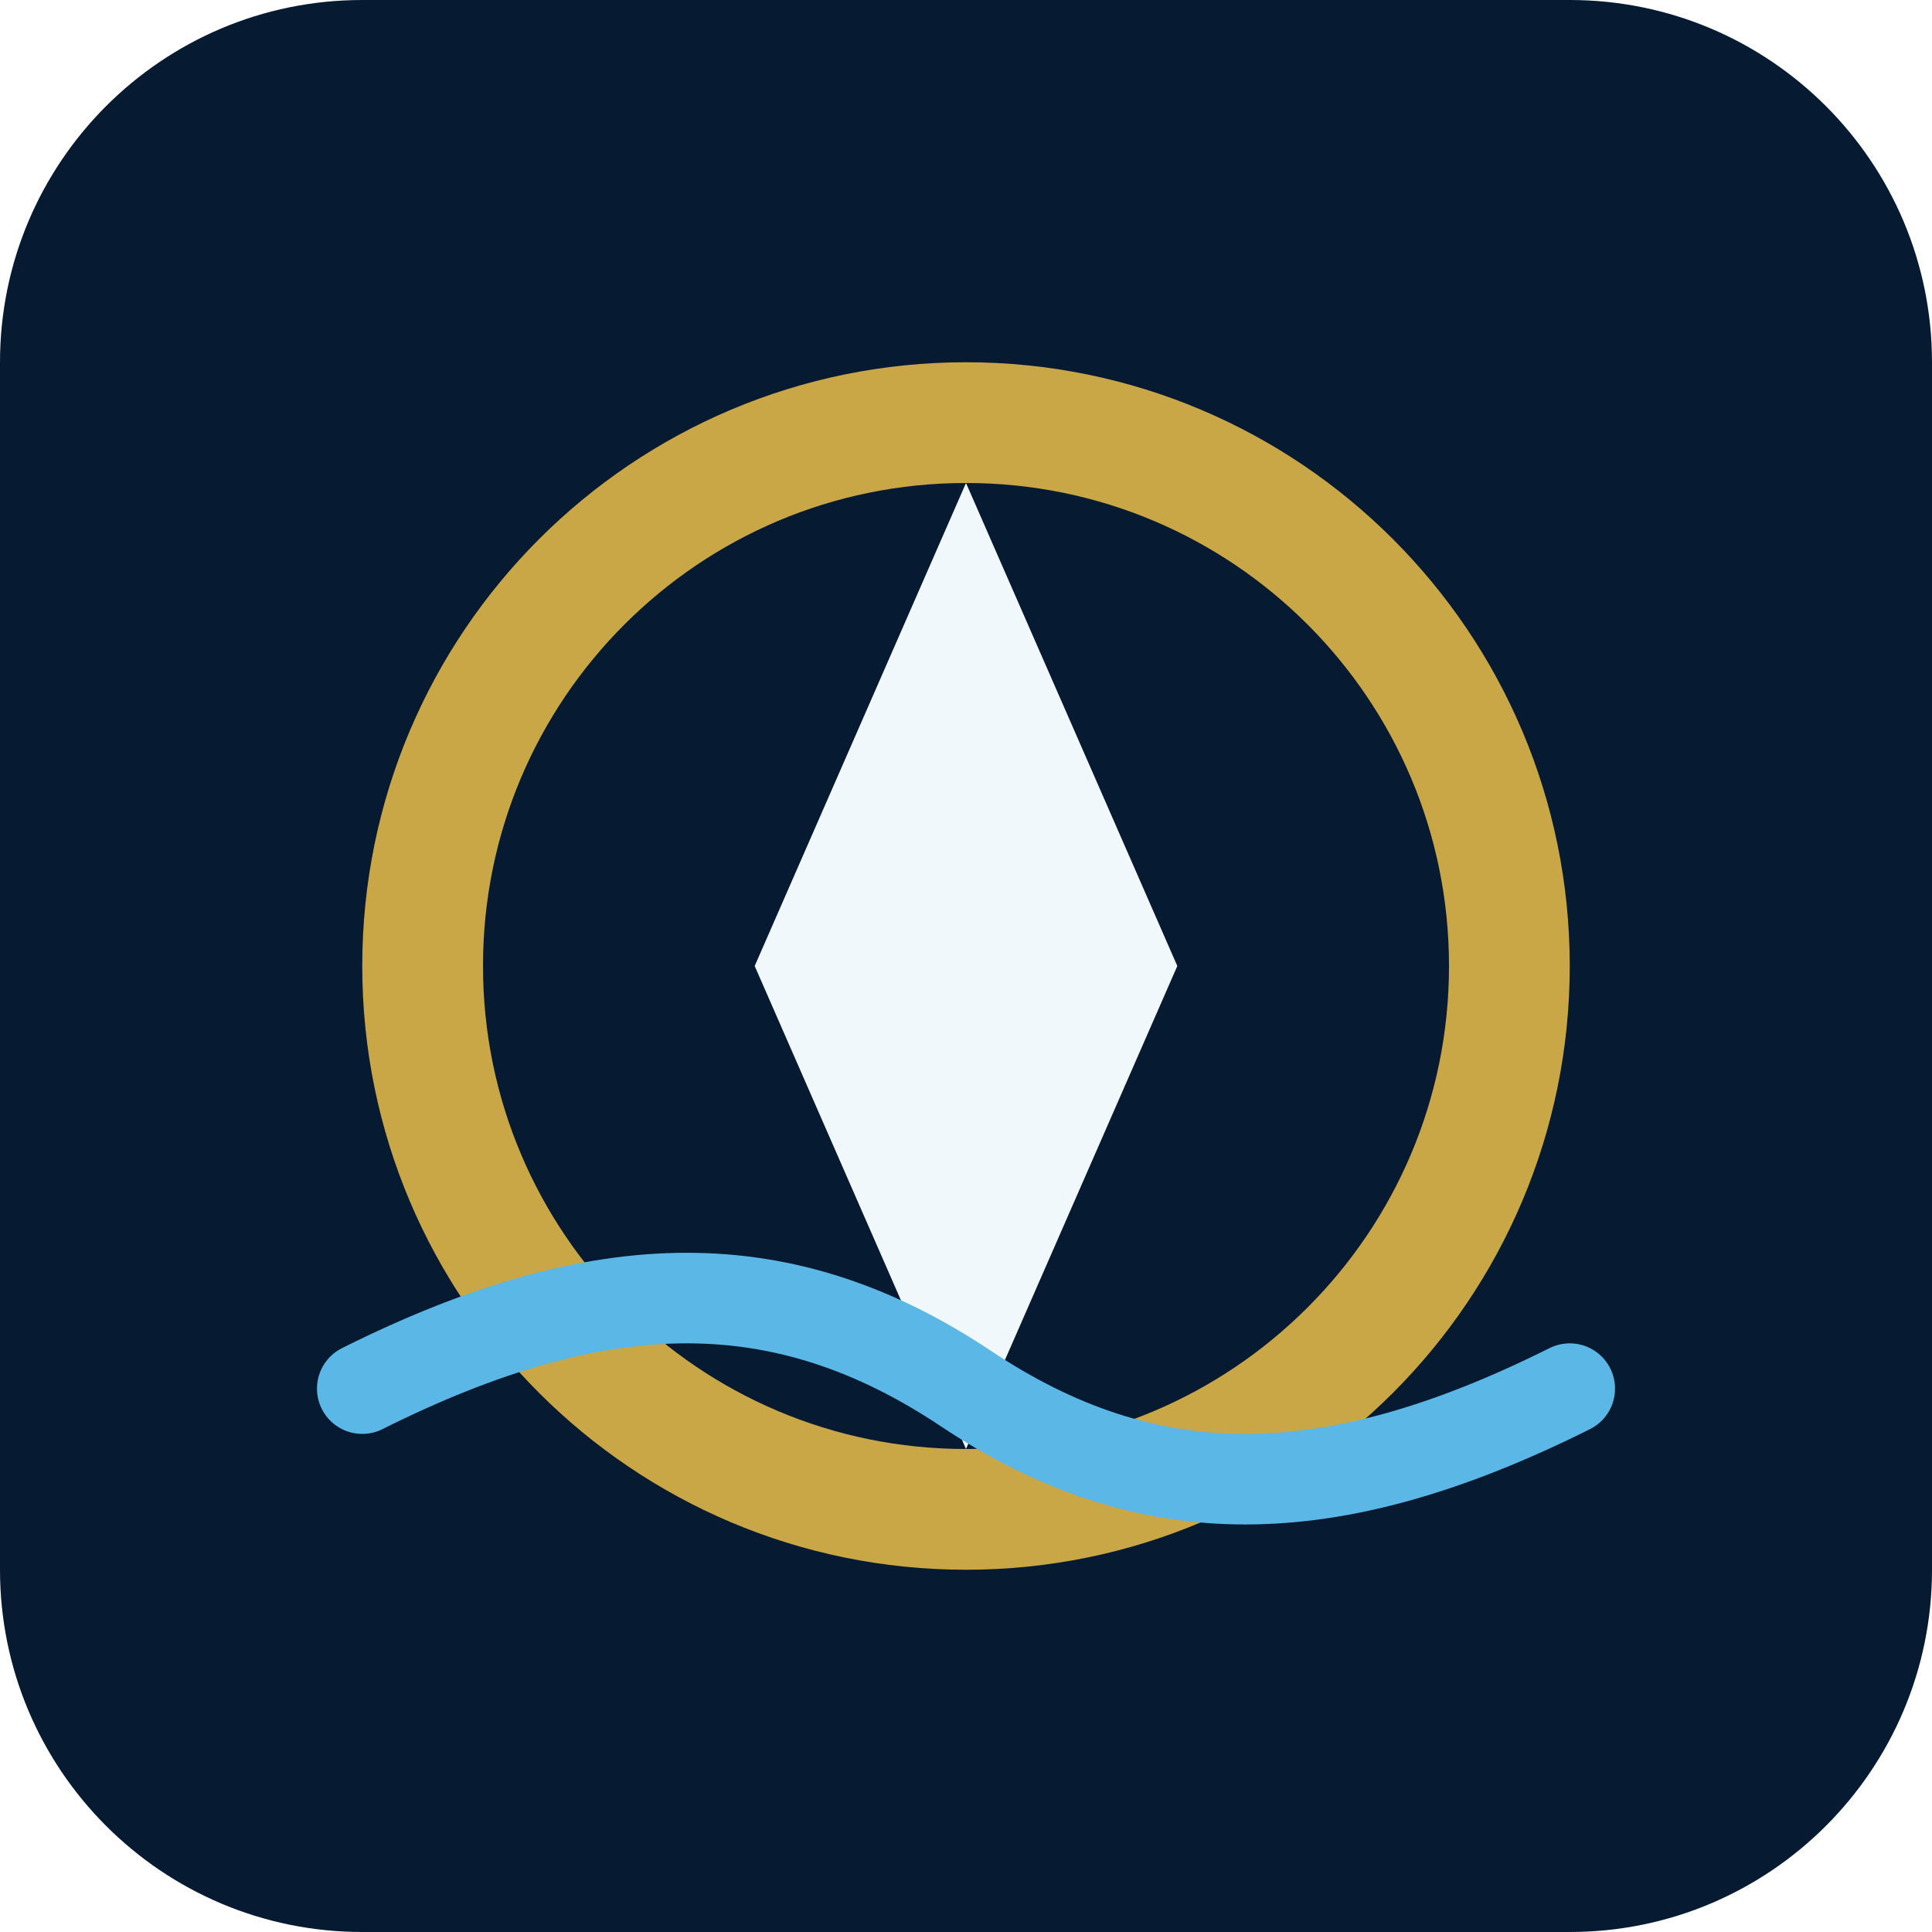
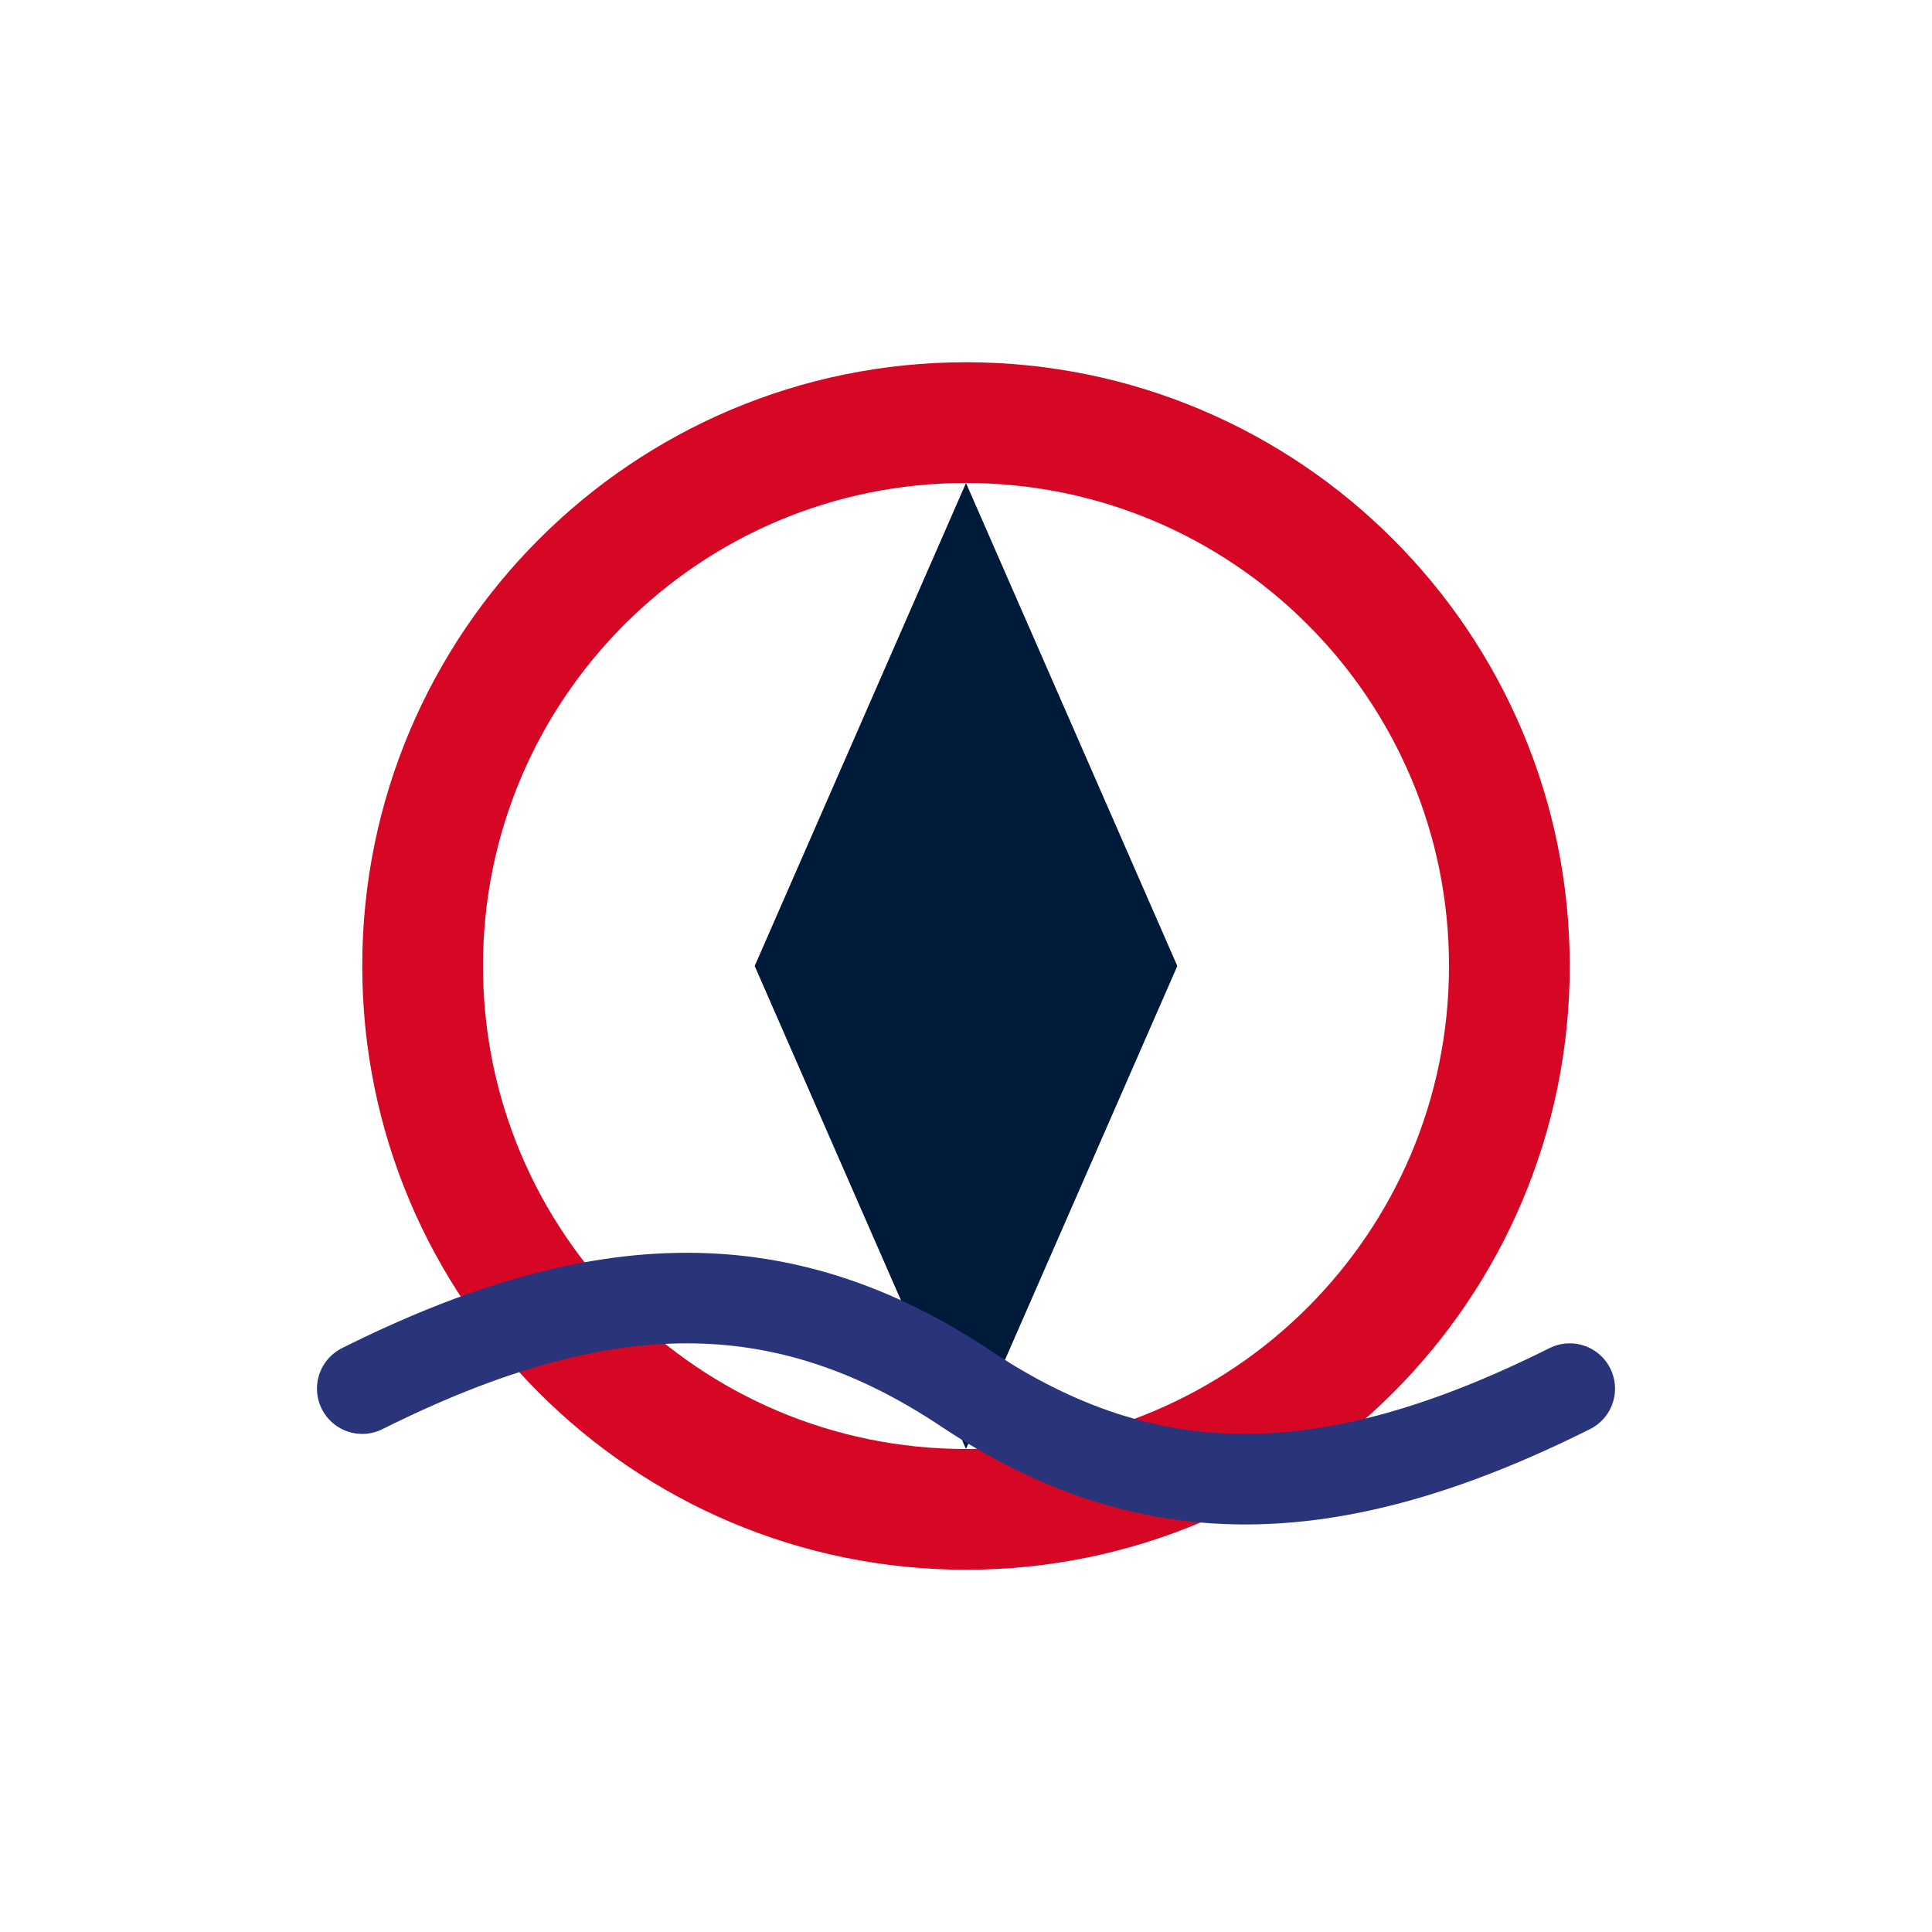
<svg xmlns="http://www.w3.org/2000/svg" viewBox="0 0 64 64" role="img" aria-labelledby="title">
-   <rect width="64" height="64" rx="12" fill="#061a31" />
-   <circle cx="32" cy="32" r="18" fill="none" stroke="#c9a646" stroke-width="4" />
-   <path d="M32 16l7 16-7 16-7-16 7-16z" fill="#f1f8fc" />
-   <path d="M12 46c8-4 14-4 20 0s12 4 20 0" fill="none" stroke="#5bb7e5" stroke-width="3" stroke-linecap="round" />
+   <rect width="64" height="64" rx="12" fill="none" />
+   <circle cx="32" cy="32" r="18" fill="none" stroke="#d60725" stroke-width="4" />
+   <path d="M32 16l7 16-7 16-7-16 7-16z" fill="#001b39" />
+   <path d="M12 46c8-4 14-4 20 0s12 4 20 0" fill="none" stroke="#2a347b" stroke-width="3" stroke-linecap="round" />
</svg>
